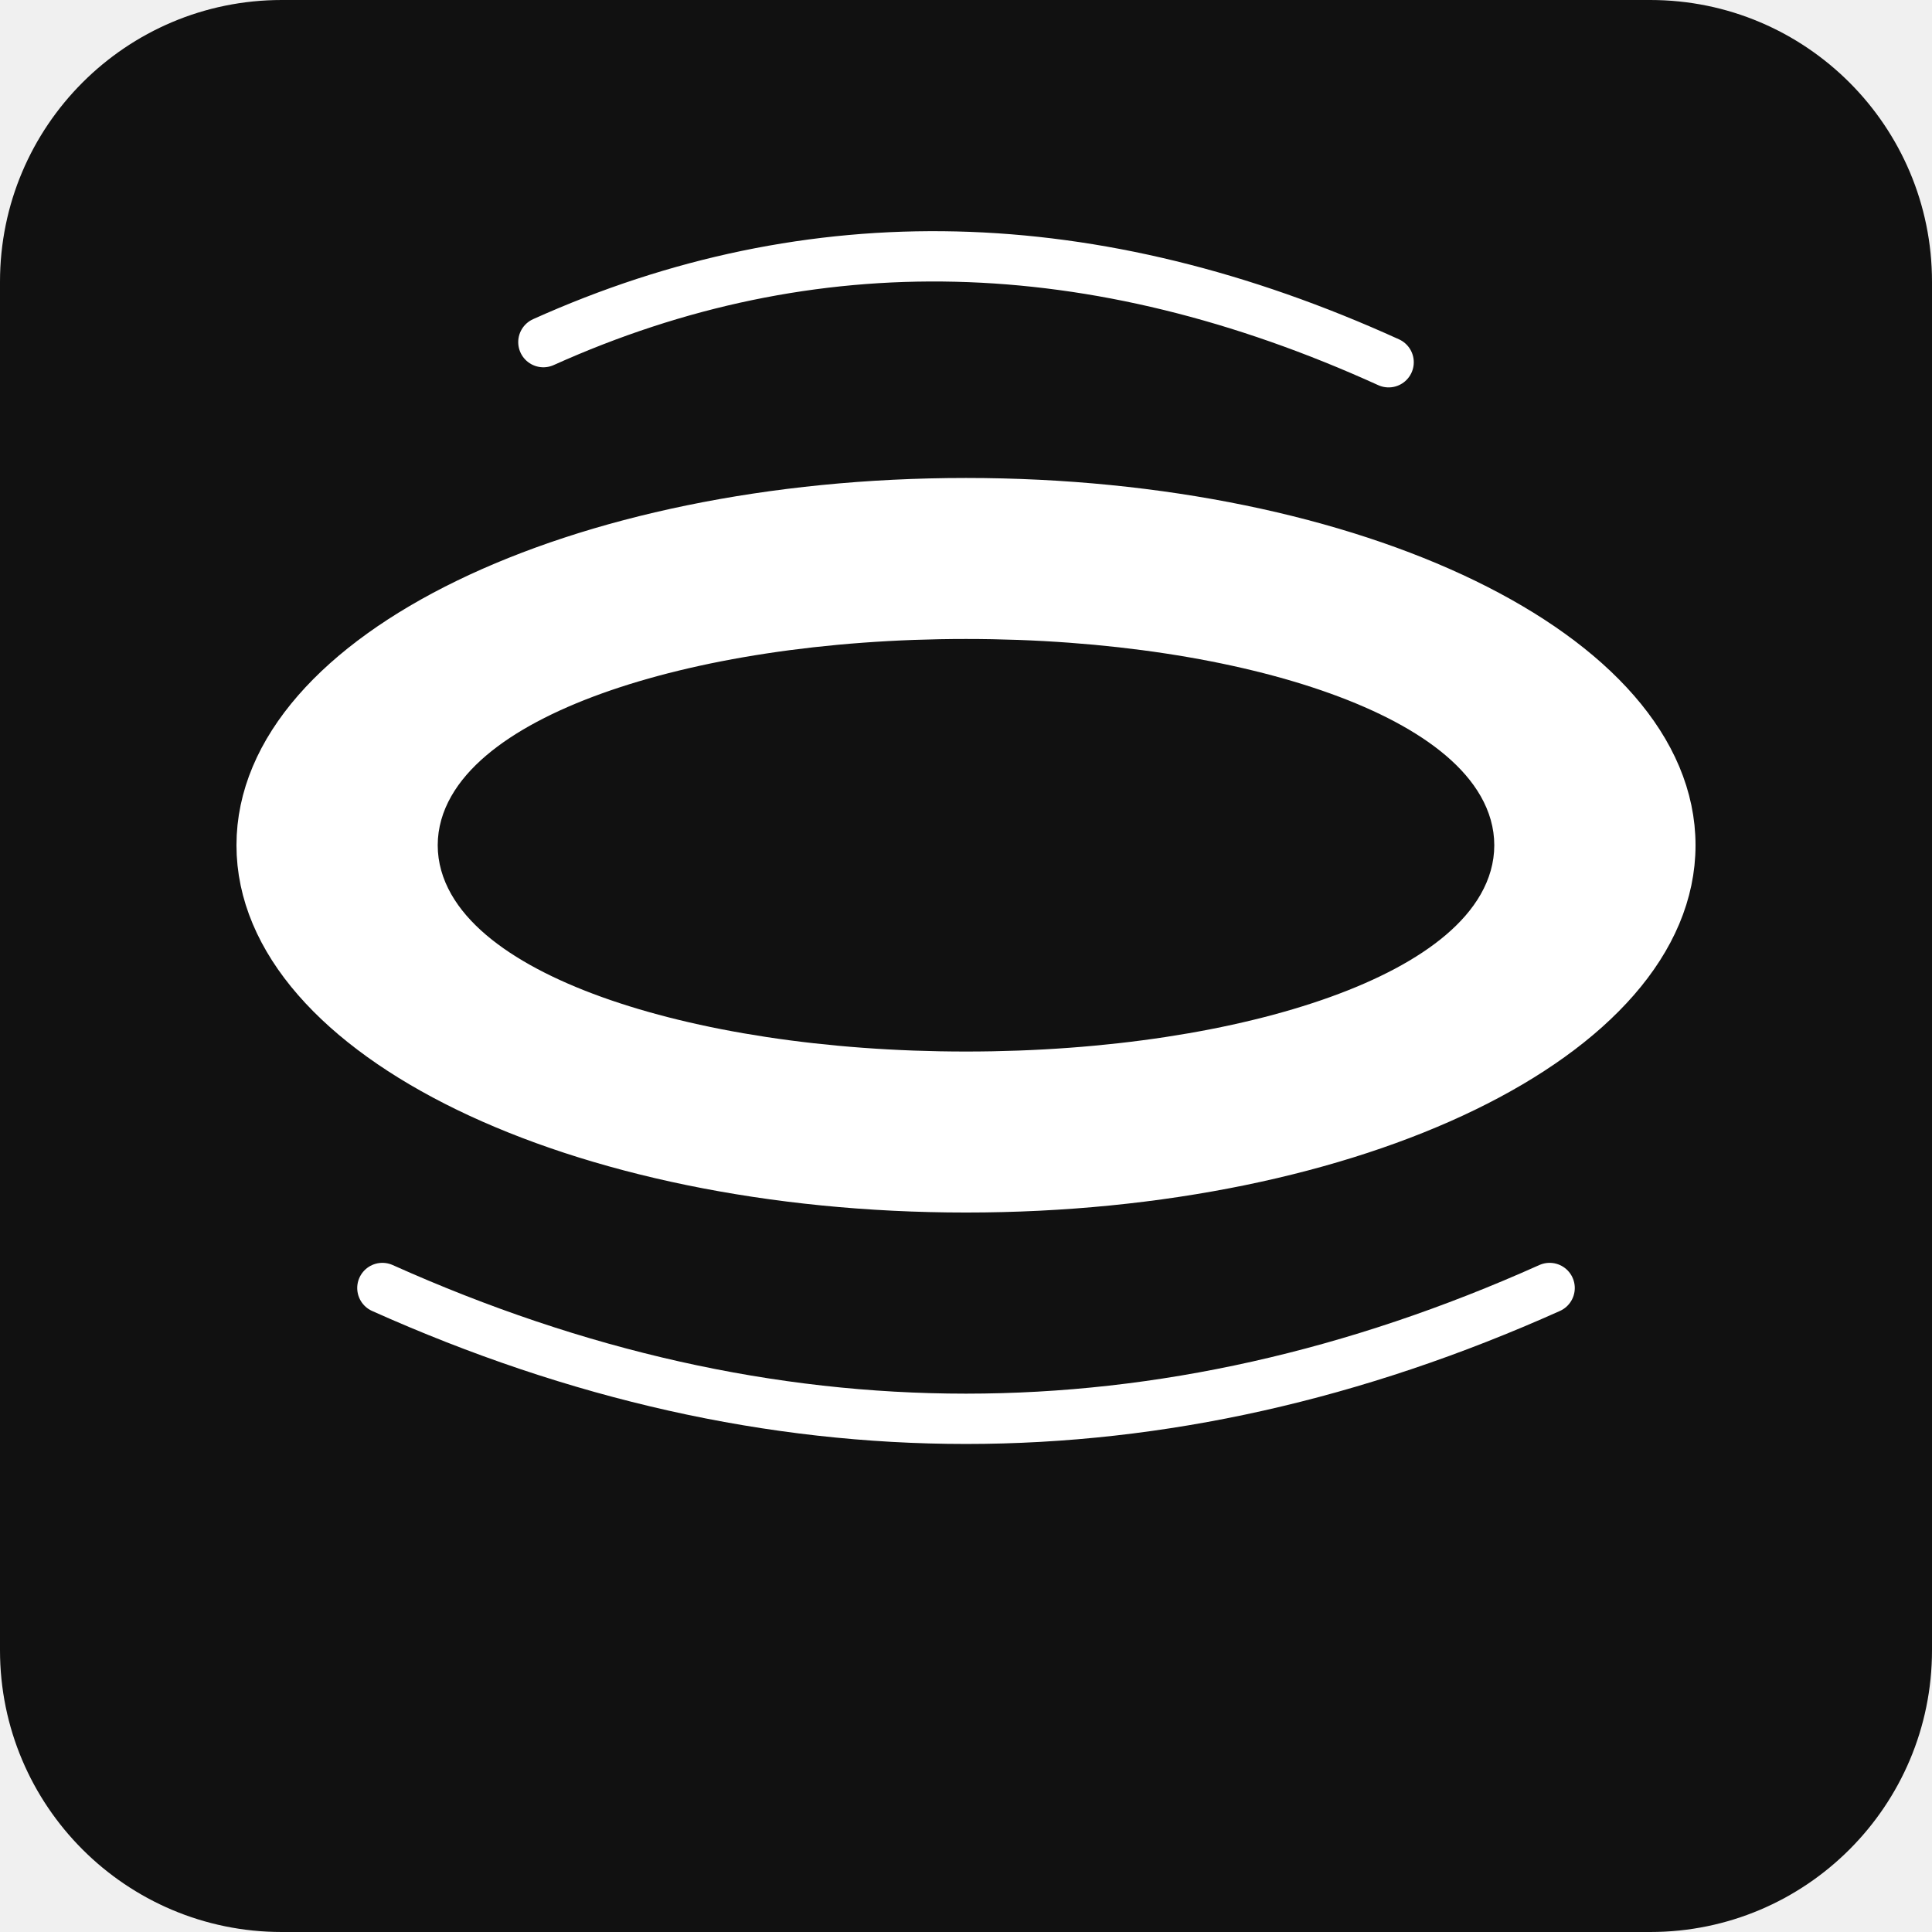
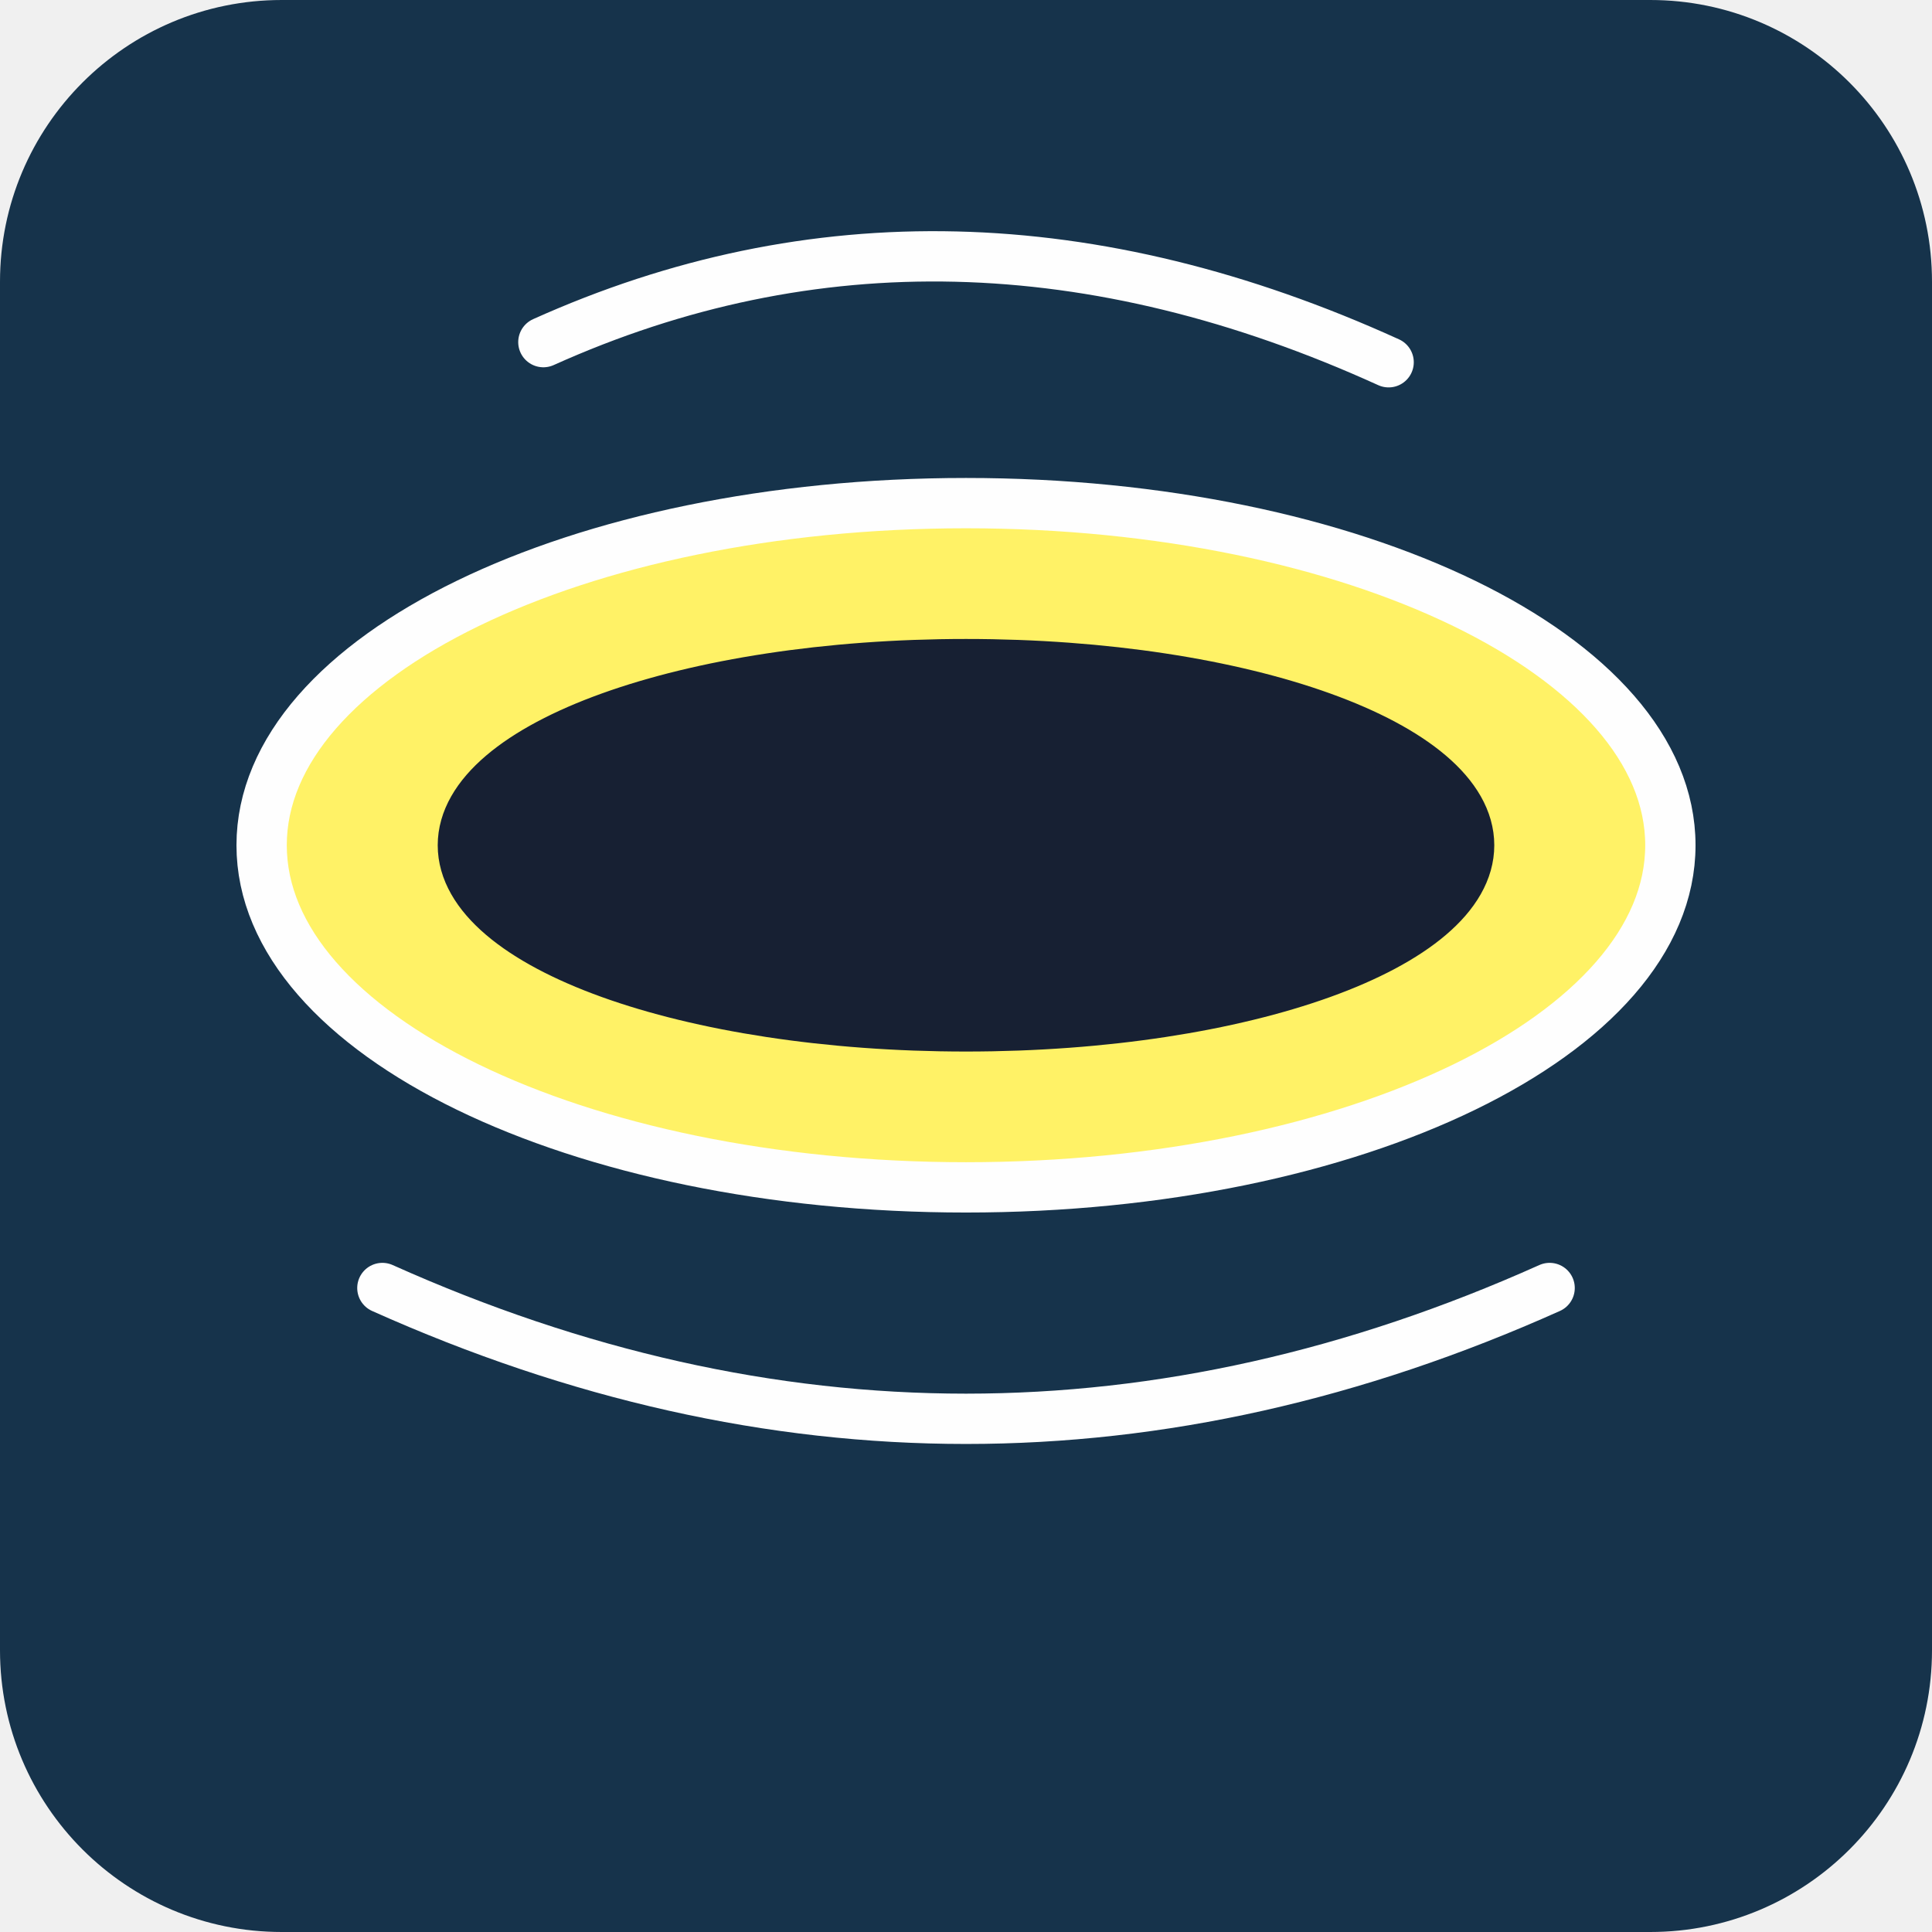
<svg xmlns="http://www.w3.org/2000/svg" width="96" height="96" viewBox="0 0 96 96">
-   <rect width="96" height="96" rx="14" fill="#111" />
-   <g fill="none" stroke="#fff" stroke-width="2.5" stroke-linejoin="round" stroke-linecap="round">
-     <ellipse cx="48" cy="42" rx="35" ry="17" fill="#fff" />
-     <ellipse cx="48" cy="42" rx="25" ry="9" fill="#111" stroke="#111" />
+   <rect width="96" height="96" rx="14" fill="#16334b" />
+   <g fill="none" stroke="#fefefe" stroke-width="2.5" stroke-linejoin="round" stroke-linecap="round">
+     <ellipse cx="48" cy="42" rx="35" ry="17" fill="#fff266" />
+     <ellipse cx="48" cy="42" rx="25" ry="9" fill="#172033" stroke="#172033" />
    <path d="M19 64Q48 77 77 64M27 17Q47 8 69 18" />
  </g>
</svg>
